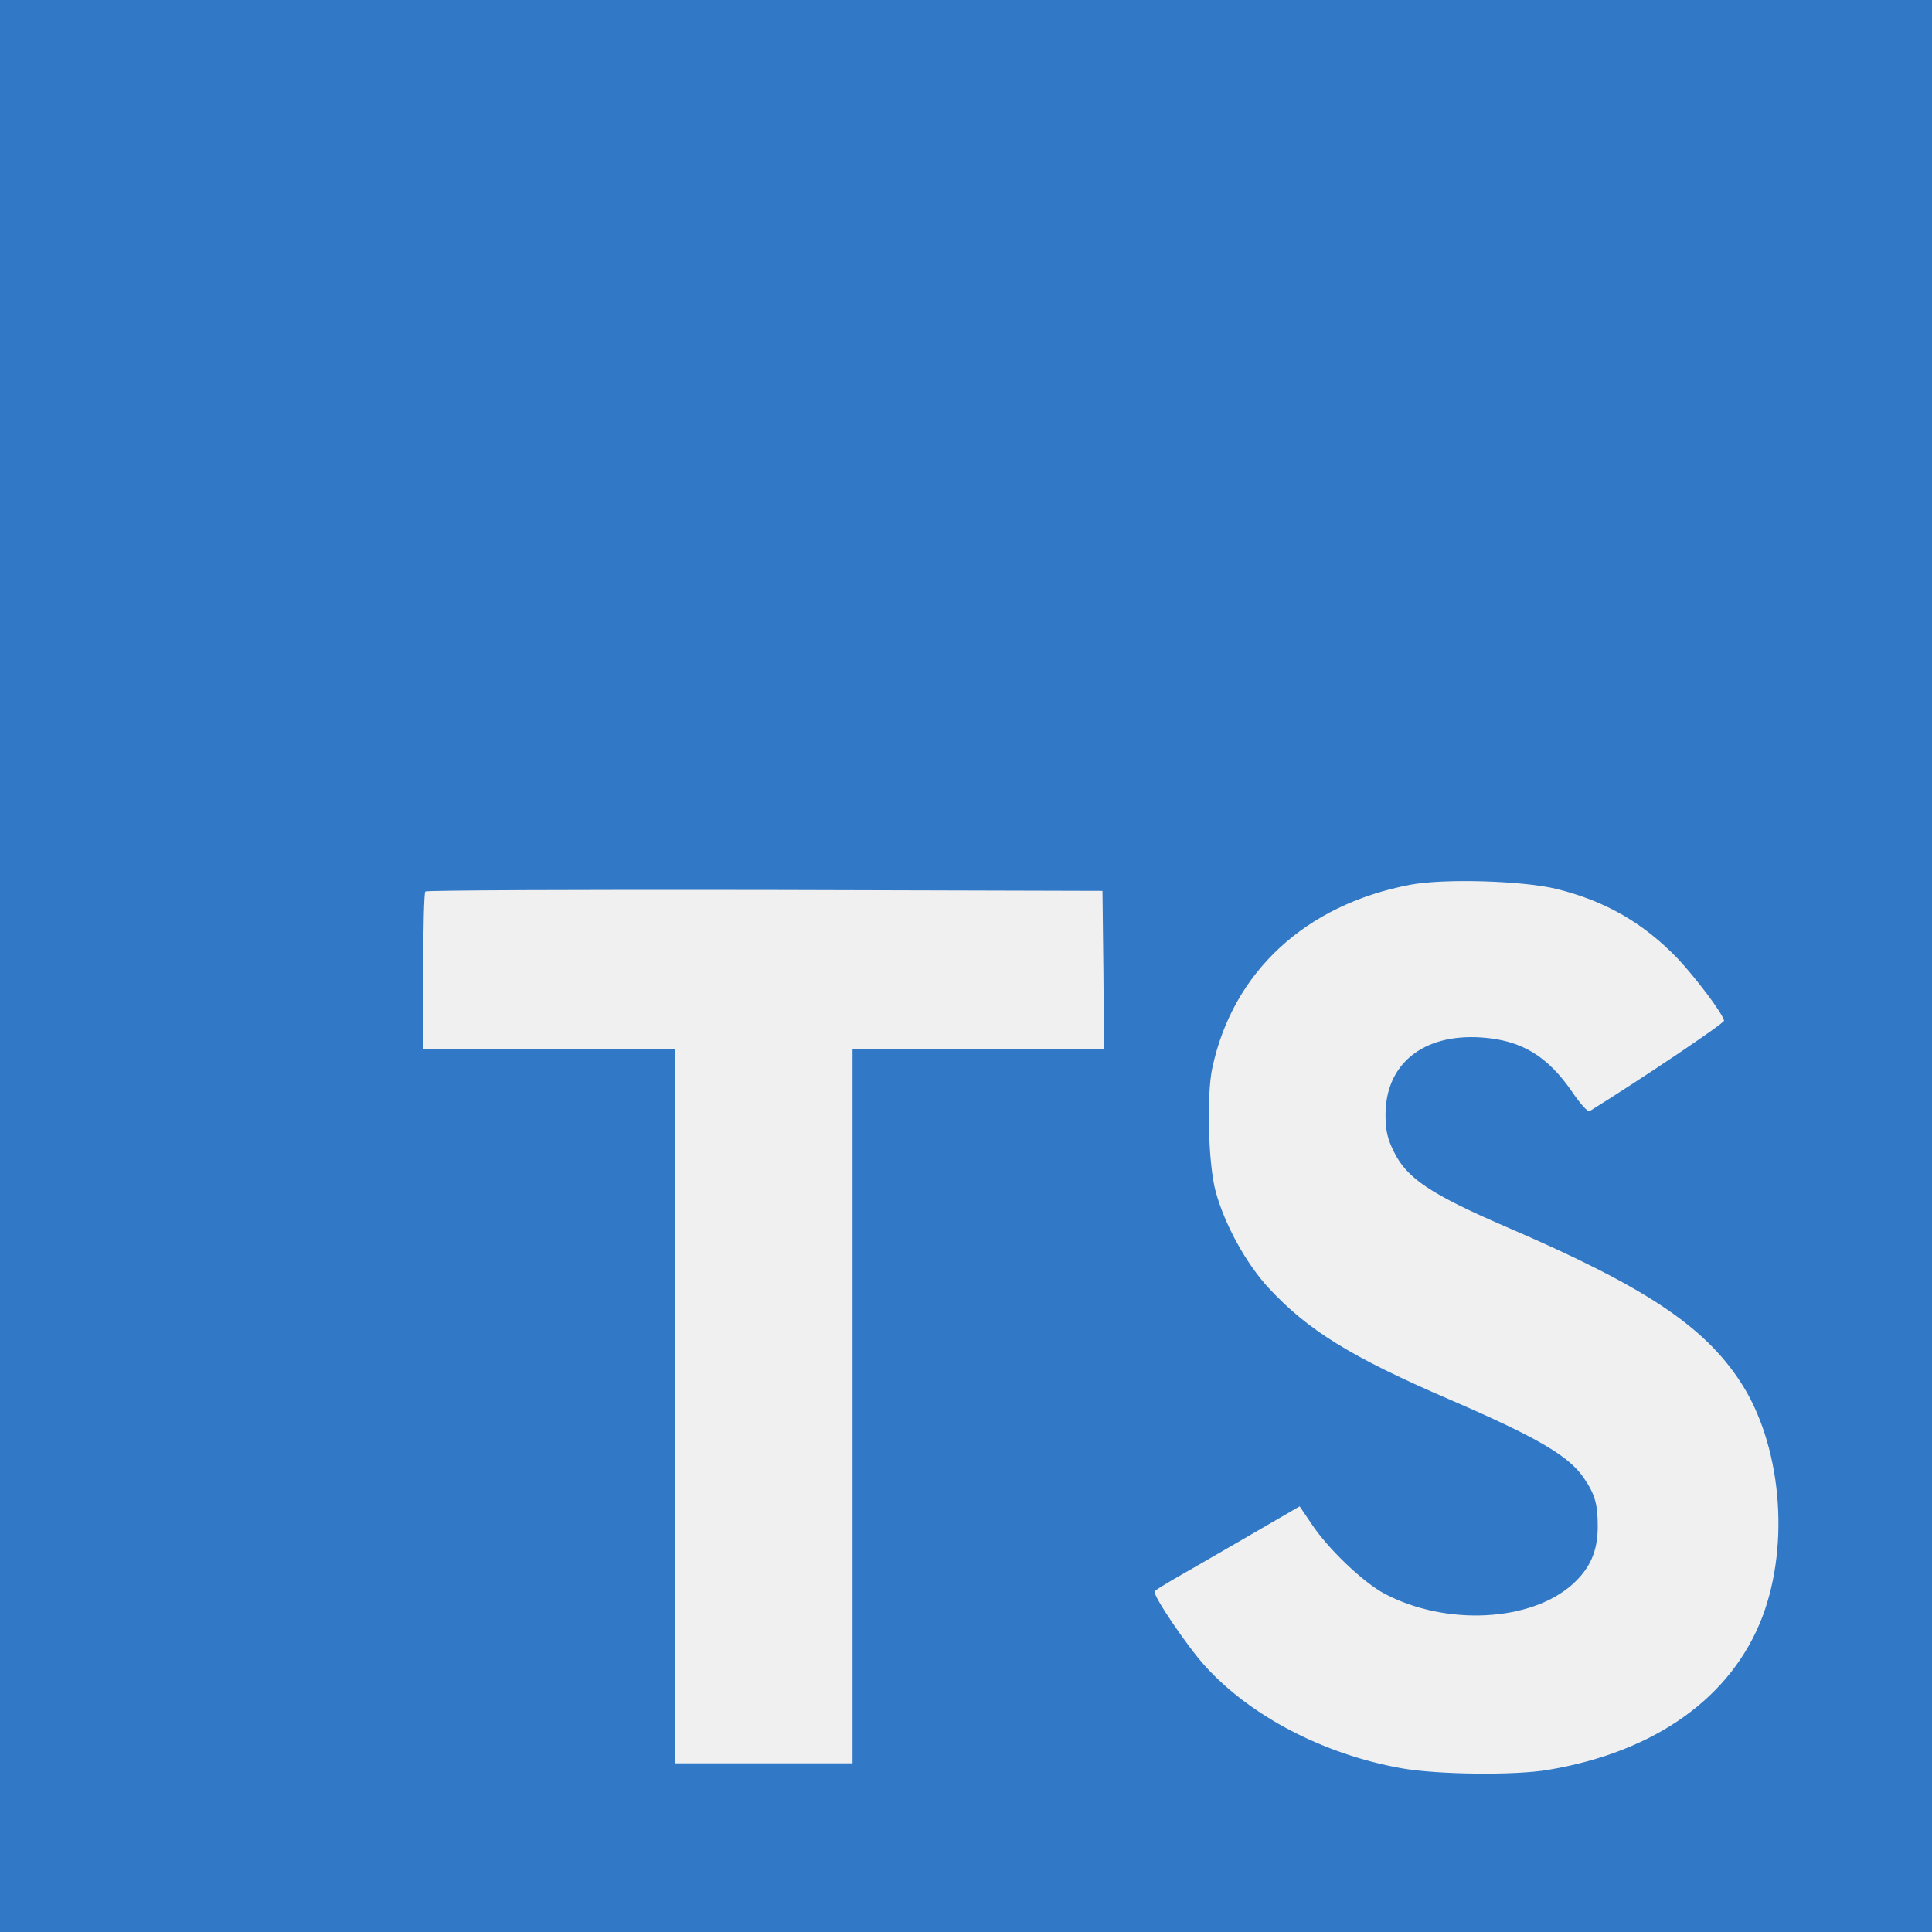
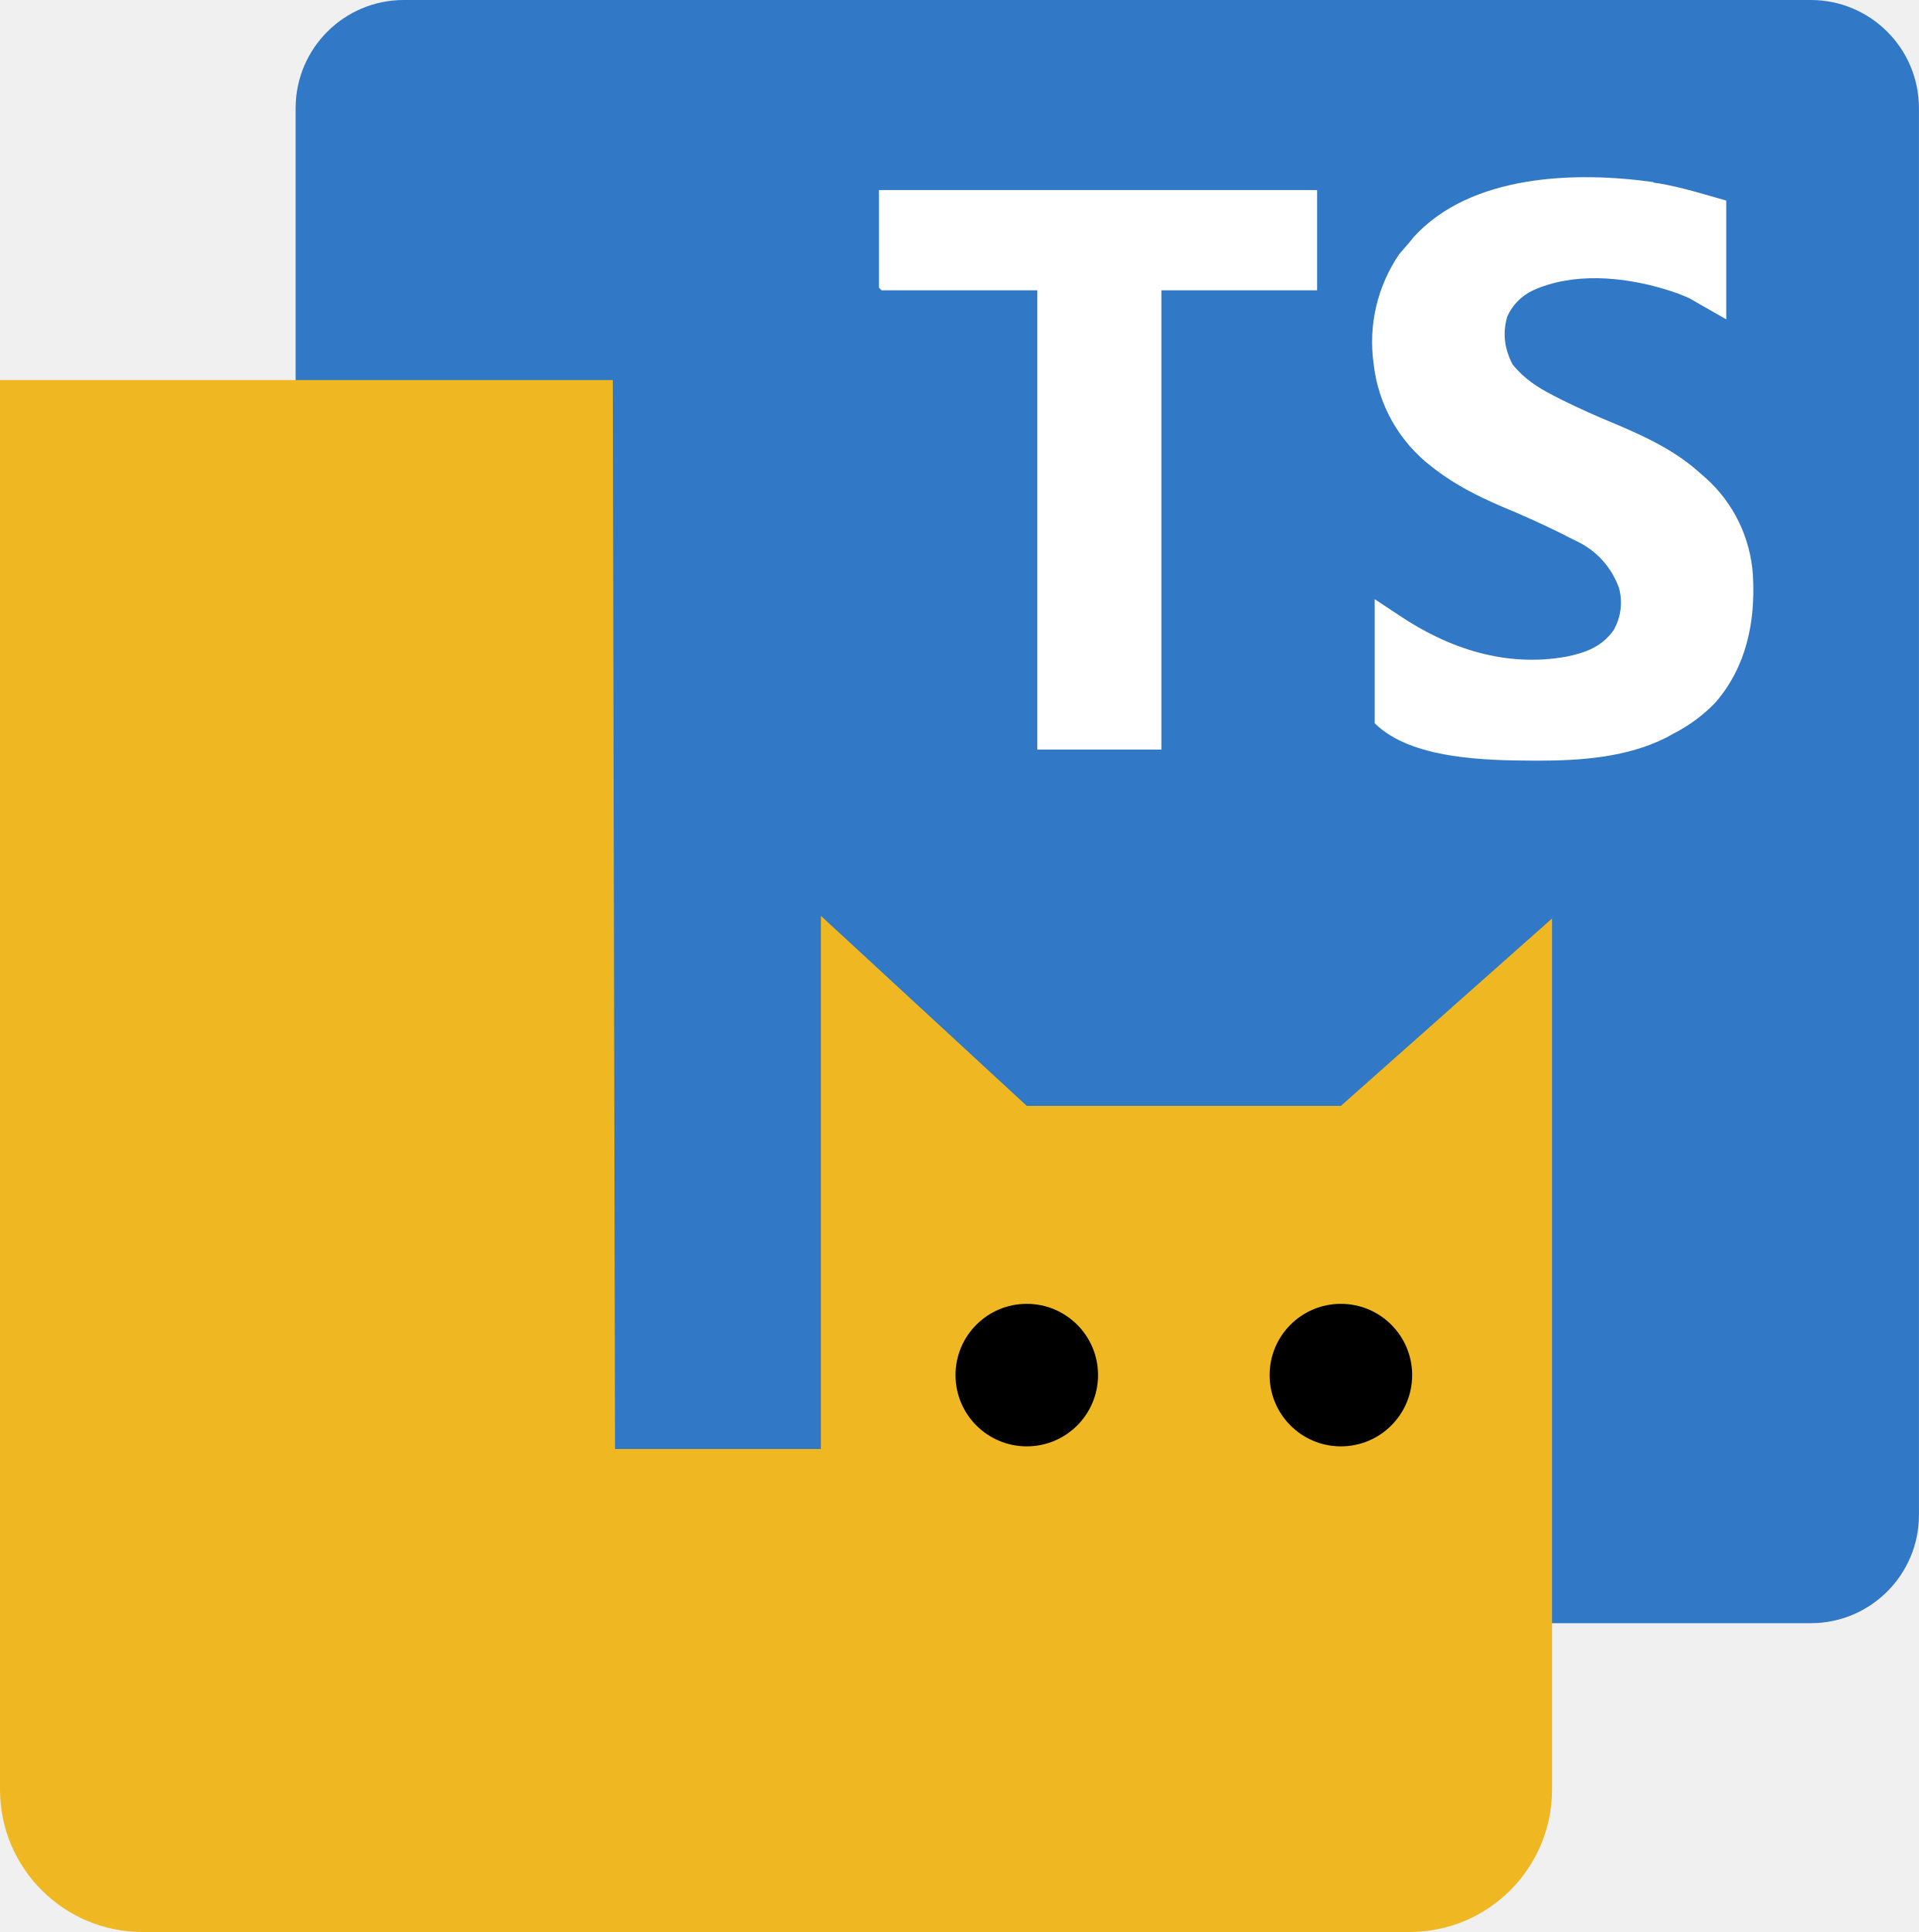
- <svg xmlns="http://www.w3.org/2000/svg" viewBox="0 0 630 630">
-   <g transform="translate(0,630) scale(0.1,-0.1)" fill="#3178c6" stroke="none">
-     <path d="M0 3150 l0 -3150 3150 0 3150 0 0 3150 0 3150 -3150 0 -3150 0 0 -3150z m5077 251 c160 -40 282 -111 394 -227 58 -62 144 -175 151 -202 2 -8 -272 -192 -438 -295 -6 -4 -30 22 -57 62 -81 118 -166 169 -296 178 -191 13 -314 -87 -313 -254 0 -49 7 -78 27 -118 42 -87 120 -139 365 -245 451 -194 644 -322 764 -504 134 -203 164 -527 73 -768 -100 -262 -348 -440 -697 -499 -108 -19 -364 -16 -480 5 -253 45 -493 170 -641 334 -58 64 -171 231 -164 243 3 4 29 20 58 37 28 16 134 77 234 135 l181 105 38 -56 c53 -81 169 -192 239 -229 201 -106 477 -91 613 31 58 53 82 108 82 189 0 73 -9 105 -47 160 -49 70 -149 129 -433 252 -325 140 -465 227 -593 365 -74 80 -144 208 -173 315 -24 89 -30 312 -11 402 67 314 304 533 646 598 111 21 369 13 478 -14z m-1479 -263 l2 -258 -410 0 -410 0 0 -1165 0 -1165 -290 0 -290 0 0 1165 0 1165 -410 0 -410 0 0 253 c0 140 3 257 7 260 3 4 502 6 1107 5 l1101 -3 3 -257z" />
-   </g>
+ <svg xmlns="http://www.w3.org/2000/svg" xml:space="preserve" viewBox="150 142 727 732">
+   <path fill="#3178c6" d="M877 182.9v533.2a41 41 0 0 1-40.9 40.9H302.9a41 41 0 0 1-40.9-40.9V182.9a41 41 0 0 1 40.9-40.9h533.2a41 41 0 0 1 40.9 40.9" />
+   <defs>
+     <clipPath id="a">
+       <path d="m382 209 1 482h78V489l78 72h119l80-71h41v420H98V278z" />
+     </clipPath>
+   </defs>
+   <path fill="#efb822" d="M738 339.9v480.2a54 54 0 0 1-53.9 53.9H203.9a54 54 0 0 1-53.9-53.9V286h534.1a54 54 0 0 1 53.9 53.9" clip-path="url(#a)" />
+   <path fill="#fff" fill-rule="nonzero" d="m776.5 211.2 2.1.3c8.7 1.5 16.9 4.1 25.4 6.5v45l-14-8q-3.7-1.7-7.6-2.9l-1.9-.6c-15.8-4.7-34.6-6.4-49.9.6a20 20 0 0 0-9.6 9.9c-1.8 6.5-1 12.1 2 18 4.3 5.4 9.5 8.8 15.6 11.9l2.5 1.3q10.5 5.2 21.3 9.6c11.3 4.8 22.3 10 31.4 18.2l2.3 2a54 54 0 0 1 18 37c1 17.7-2.5 34.8-14.4 48.4a60 60 0 0 1-15.8 11.6l-2.5 1.4c-14.8 7.5-32.2 8.8-48.6 8.8h-1.7c-18-.1-46.6-.5-60.3-14.2v-47l9.2 6.1c18.9 12.7 40.5 19.8 63.4 15.7 7.3-1.5 13.4-3.7 17.9-10a21 21 0 0 0 2.1-15.9 31 31 0 0 0-16.4-18l-2.6-1.3-2.7-1.4q-11.6-5.7-23.5-10.6c-8.7-3.8-16.8-7.9-24.4-13.7l-1.3-1a57 57 0 0 1-22.1-39.1 59 59 0 0 1 9.7-41.5l3.8-4.4 1.7-2.1c21.6-23.7 61.2-25 90.8-20.8ZM483 214h166v38h-59v174h-47V252h-59l-1-1z" />
+   <circle cx="539" cy="663" r="27" />
+   <circle cx="658" cy="663" r="27" />
</svg>
